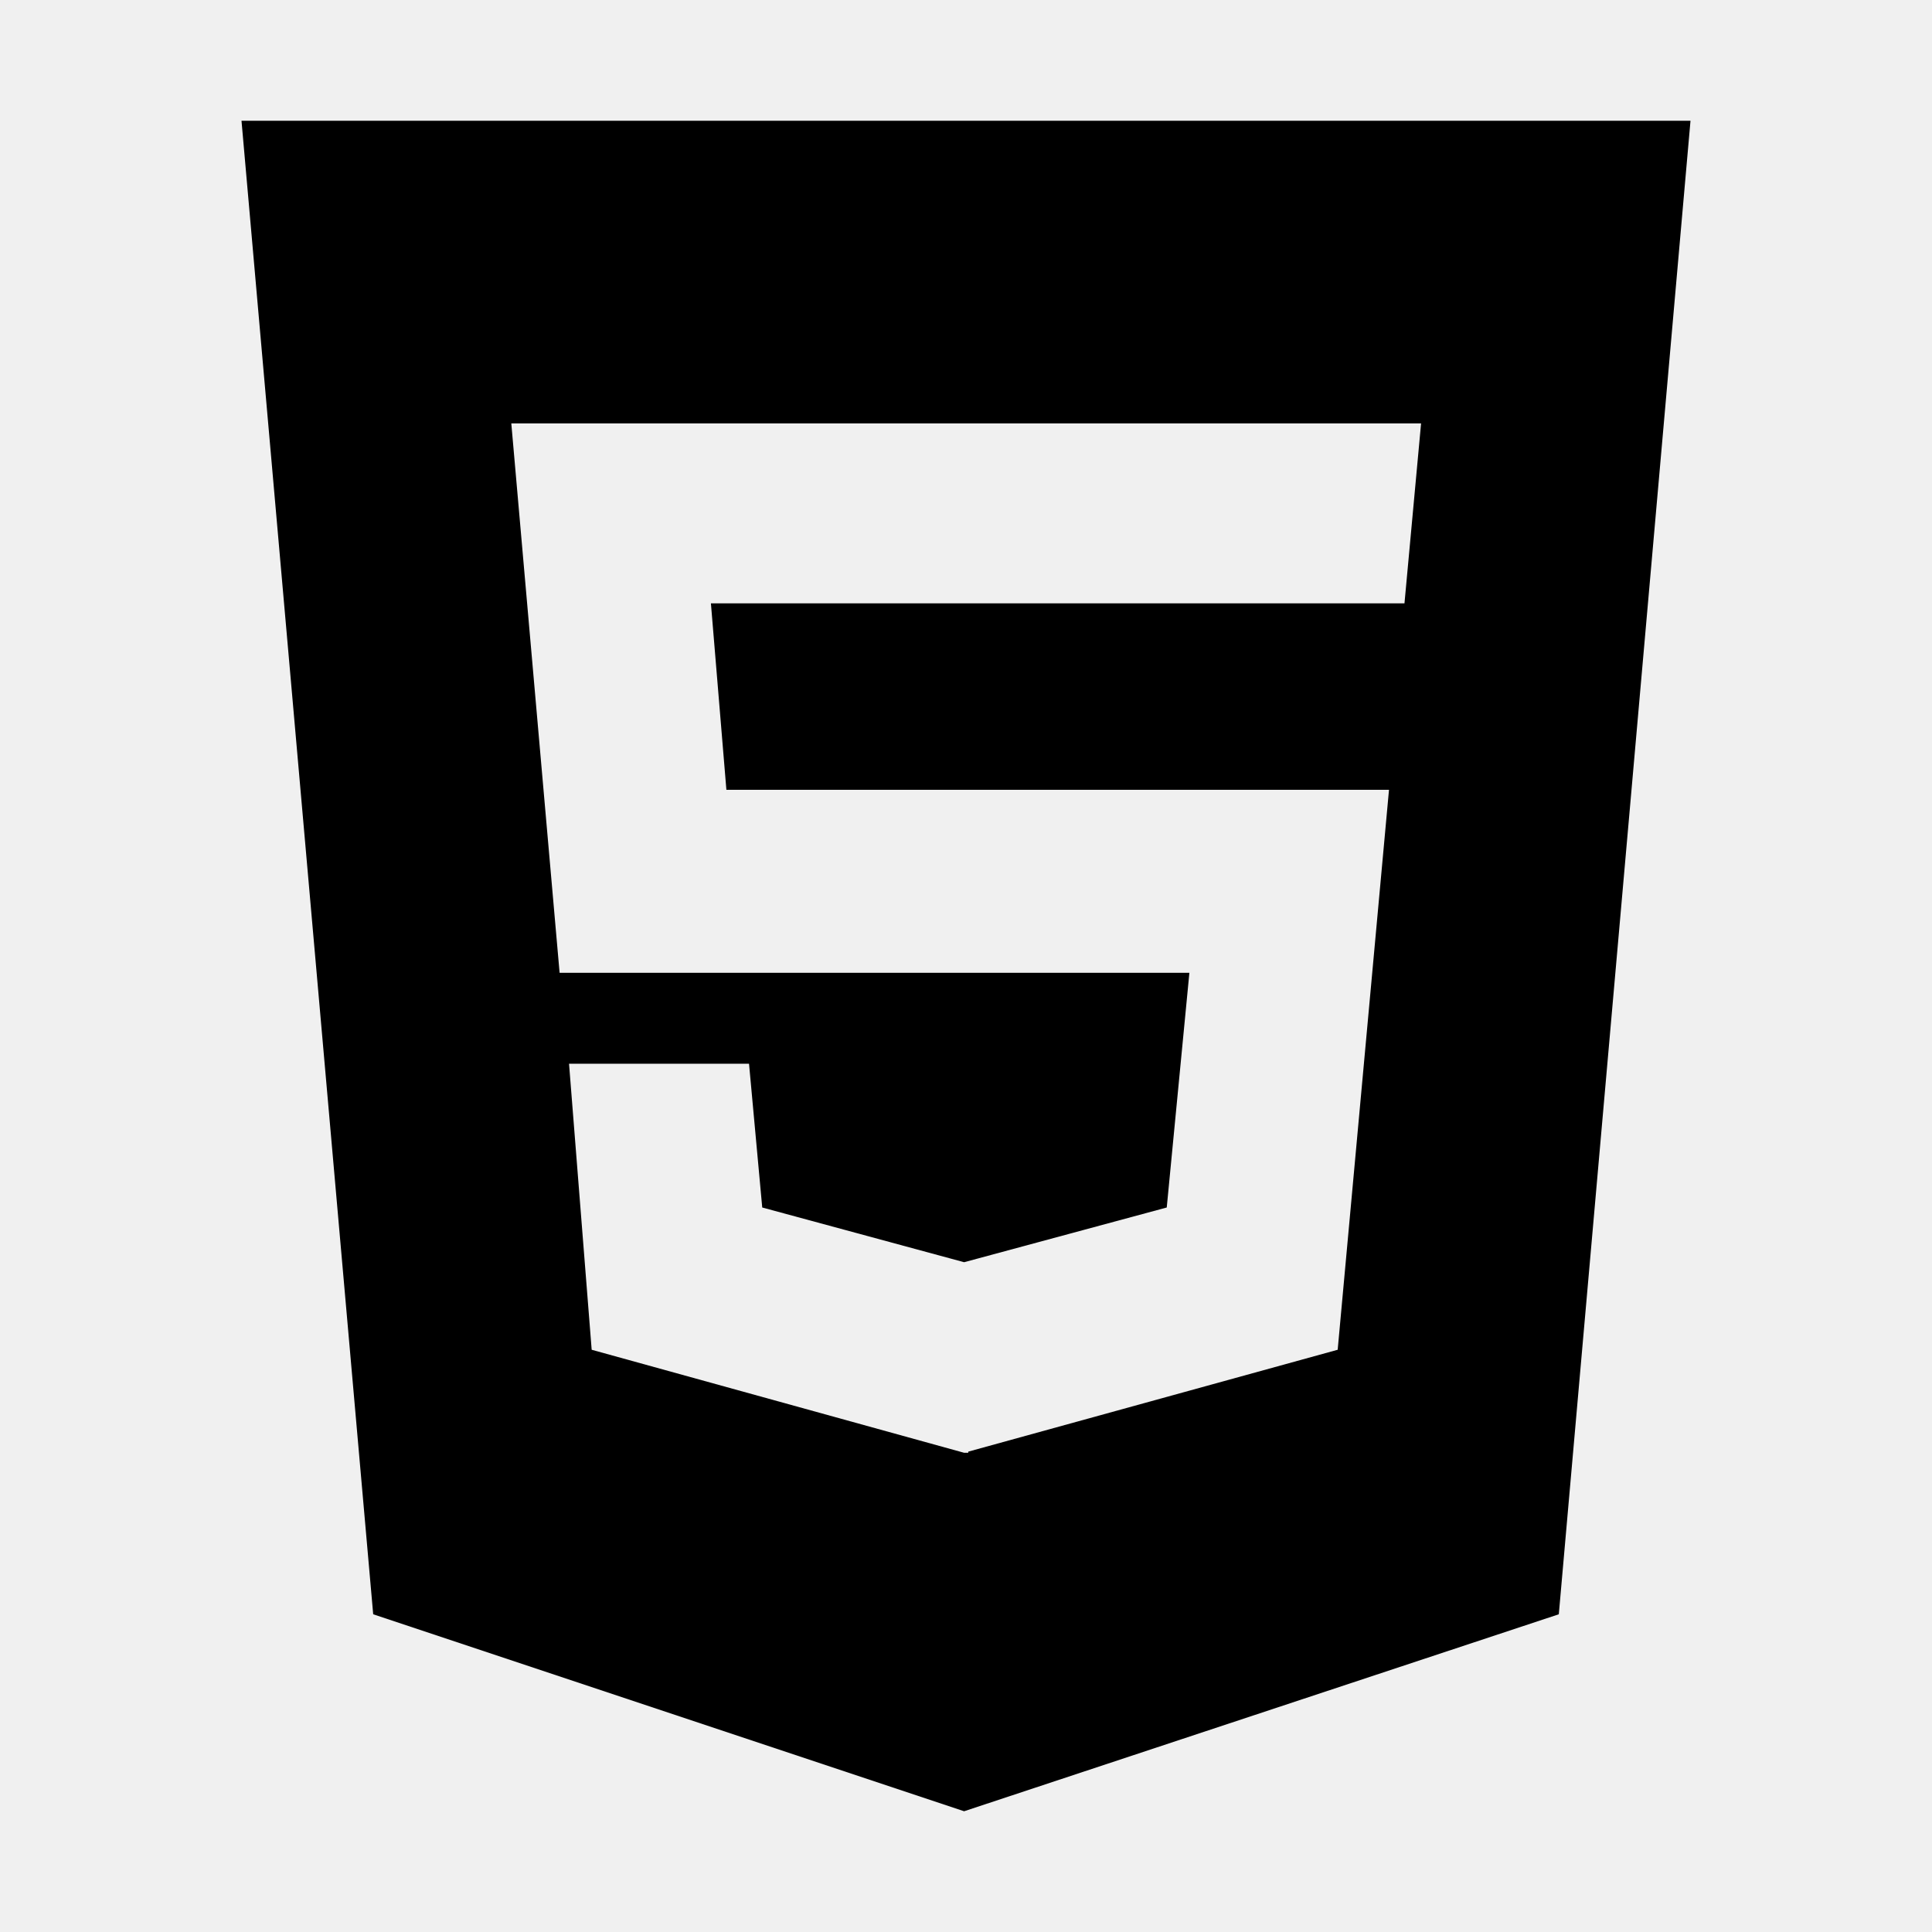
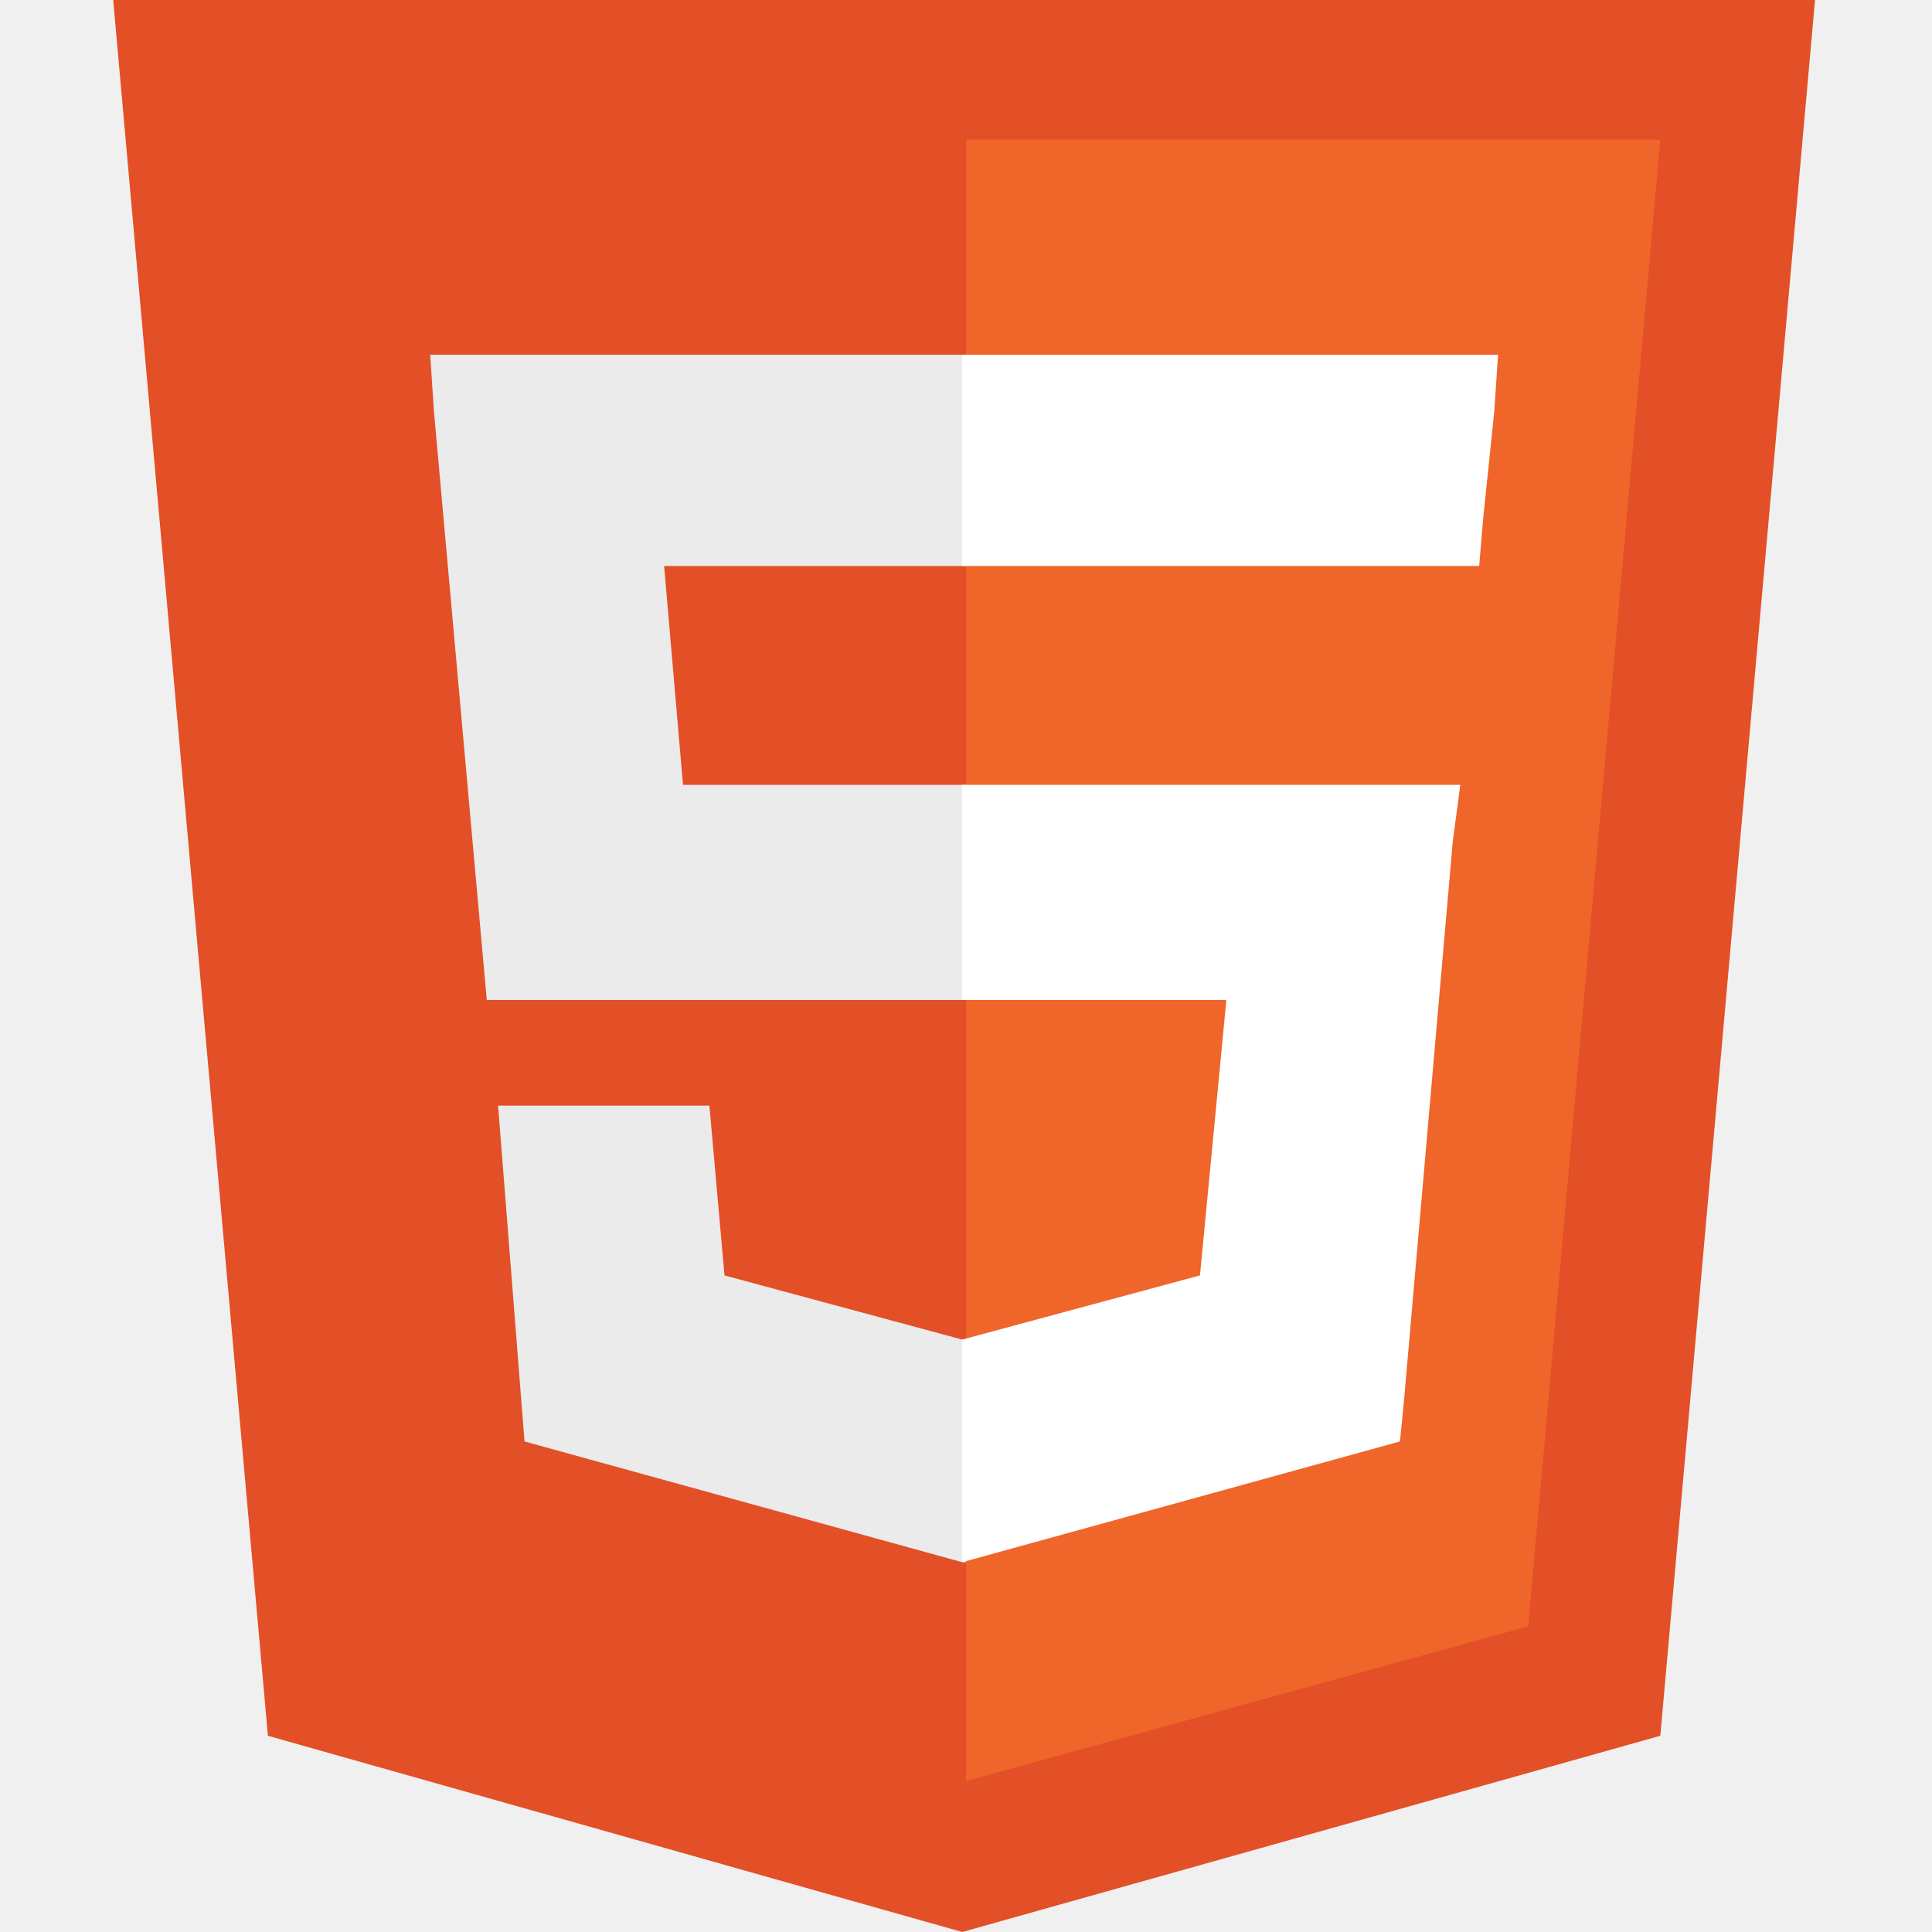
- <svg xmlns="http://www.w3.org/2000/svg" width="1em" height="1em" fill="currentColor" viewBox="0 0 384 512">
-   <path d="M0 32l34.9 395.8L191.5 480l157.6-52.2L384 32H0zm308.2 127.9H124.4l4.1 49.4h175.6l-13.6 148.4-97.9 27v.3h-1.1l-98.7-27.3-6-75.8h47.7L138 320l53.5 14.5 53.7-14.5 6-62.2H84.3L71.5 112.2h241.1l-4.4 47.7z" />
+ <svg xmlns="http://www.w3.org/2000/svg" width="1em" height="1em" viewBox="0 0 512 512">
+   <path fill="#E34F26" d="M71,460 L30,0 481,0 440,460 255,512" />
+   <path fill="#EF652A" d="M256,472 L405,431 440,37 256,37" />
+   <path fill="#EBEBEB" d="M256,208 L181,208 176,150 256,150 256,94 255,94 114,94 115,109 129,265 256,265zM256,355 L255,355 192,338 188,293 158,293 132,293 139,382 255,414 256,414z" />
+   <path fill="#FFF" d="M255,208 L255,265 325,265 318,338 255,355 255,414 371,382 372,372 385,223 387,208 371,208zM255,94 L255,129 255,150 255,150 392,150 392,150 392,150 393,138 396,109 397,94z" />
</svg>
